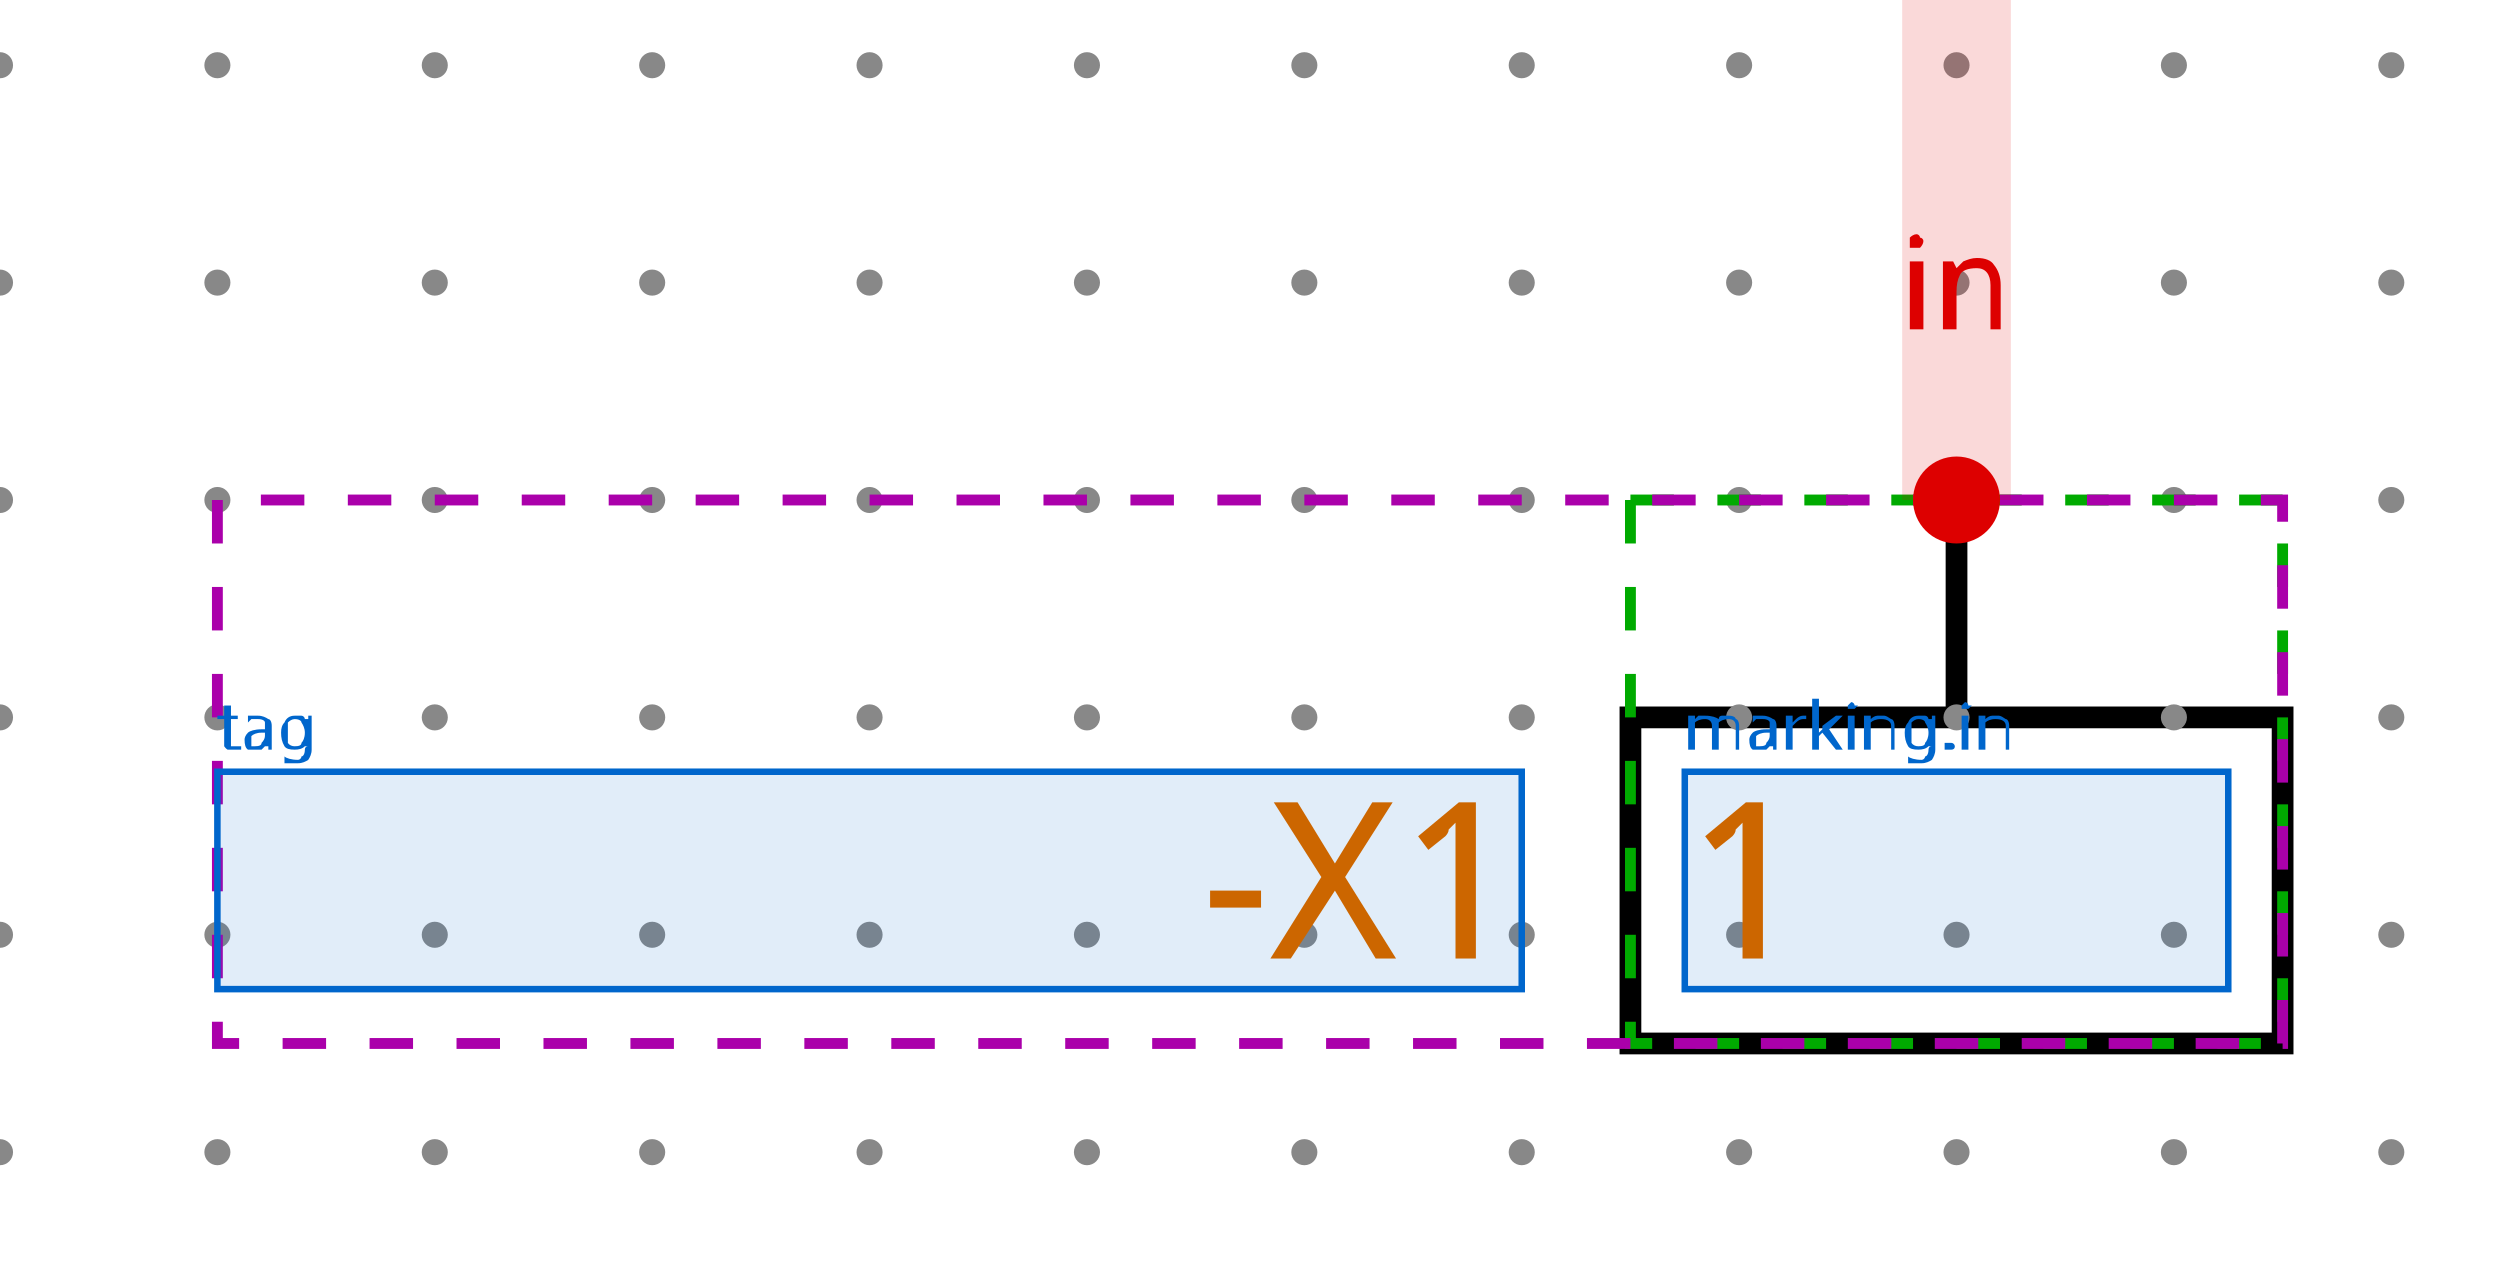
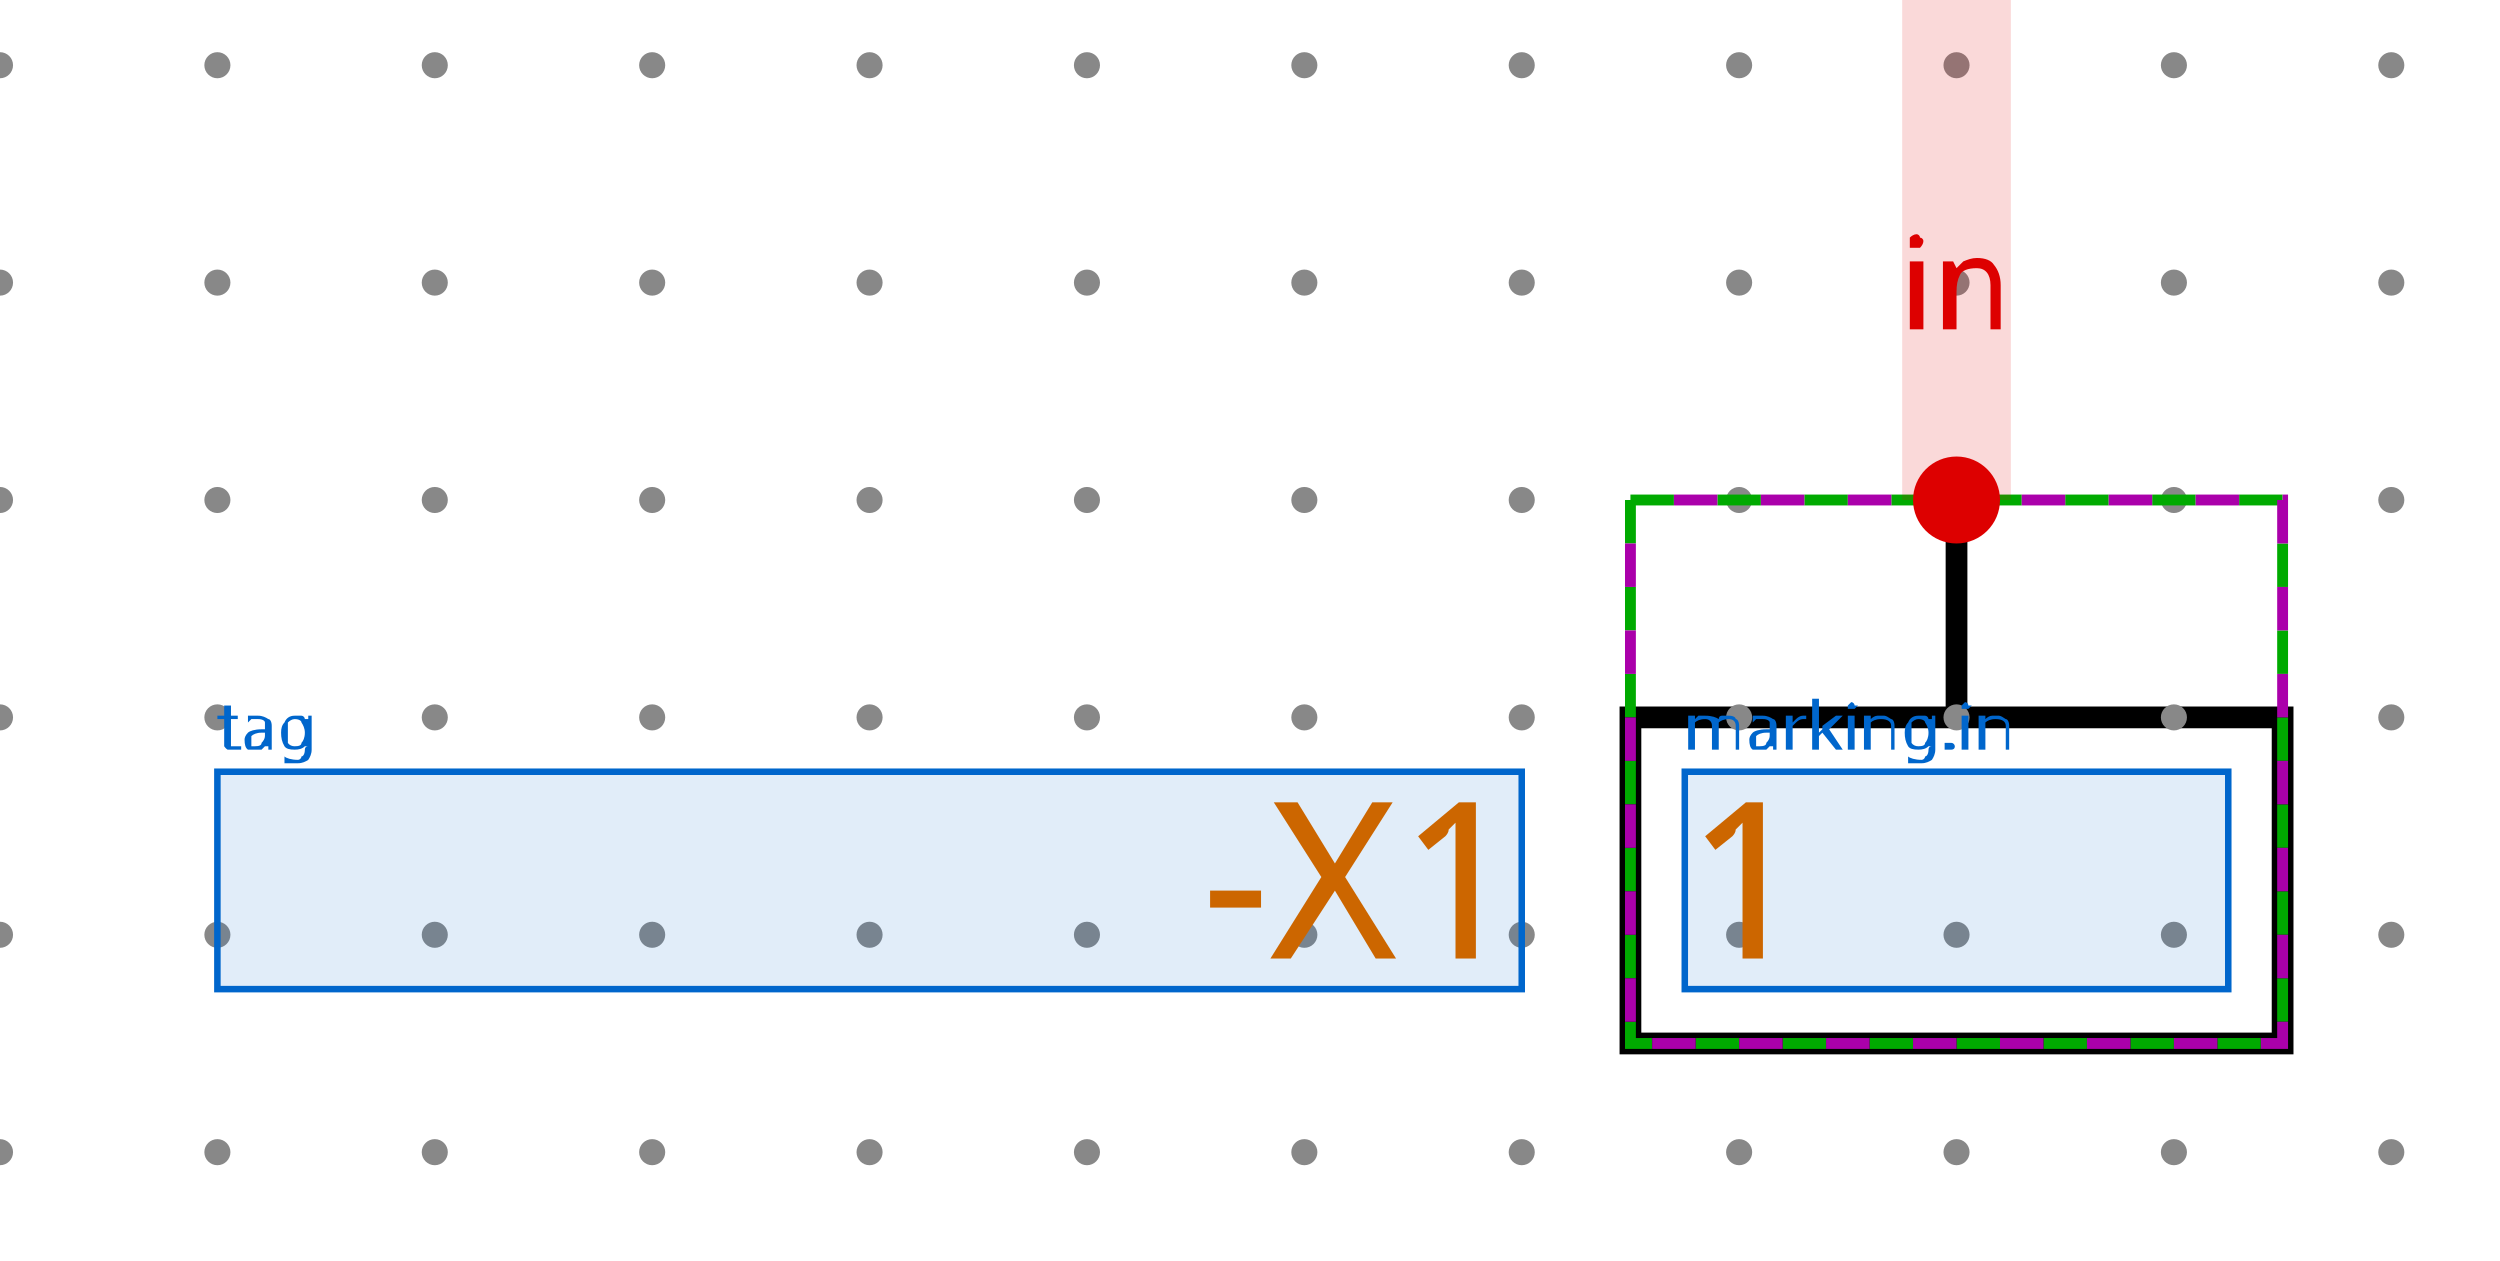
<svg xmlns="http://www.w3.org/2000/svg" width="28.75mm" height="14.5mm" viewBox="-9 -3.3 11.5 5.8">
  <g fill="none" stroke="#000" stroke-linecap="butt" stroke-linejoin="miter">
    <line x1="0" y1="-1" x2="0" y2="0" stroke-width="0.1" />
    <polygon points="-1.5,0 1.5,0 1.5,1.5 -1.5,1.5" stroke-width="0.1" />
  </g>
  <g class="annotation">
    <circle class="grid" cx="-9" cy="-3" r="0.06" fill="#888" stroke="none" />
    <circle class="grid" cx="-8" cy="-3" r="0.06" fill="#888" stroke="none" />
    <circle class="grid" cx="-7" cy="-3" r="0.06" fill="#888" stroke="none" />
    <circle class="grid" cx="-6" cy="-3" r="0.06" fill="#888" stroke="none" />
    <circle class="grid" cx="-5" cy="-3" r="0.06" fill="#888" stroke="none" />
    <circle class="grid" cx="-4" cy="-3" r="0.06" fill="#888" stroke="none" />
    <circle class="grid" cx="-3" cy="-3" r="0.06" fill="#888" stroke="none" />
    <circle class="grid" cx="-2" cy="-3" r="0.06" fill="#888" stroke="none" />
    <circle class="grid" cx="-1" cy="-3" r="0.06" fill="#888" stroke="none" />
    <circle class="grid" cx="0" cy="-3" r="0.06" fill="#888" stroke="none" />
    <circle class="grid" cx="1" cy="-3" r="0.06" fill="#888" stroke="none" />
    <circle class="grid" cx="2" cy="-3" r="0.06" fill="#888" stroke="none" />
    <circle class="grid" cx="-9" cy="-2" r="0.06" fill="#888" stroke="none" />
    <circle class="grid" cx="-8" cy="-2" r="0.06" fill="#888" stroke="none" />
    <circle class="grid" cx="-7" cy="-2" r="0.06" fill="#888" stroke="none" />
    <circle class="grid" cx="-6" cy="-2" r="0.06" fill="#888" stroke="none" />
    <circle class="grid" cx="-5" cy="-2" r="0.06" fill="#888" stroke="none" />
    <circle class="grid" cx="-4" cy="-2" r="0.06" fill="#888" stroke="none" />
    <circle class="grid" cx="-3" cy="-2" r="0.06" fill="#888" stroke="none" />
    <circle class="grid" cx="-2" cy="-2" r="0.06" fill="#888" stroke="none" />
    <circle class="grid" cx="-1" cy="-2" r="0.06" fill="#888" stroke="none" />
    <circle class="grid" cx="0" cy="-2" r="0.06" fill="#888" stroke="none" />
    <circle class="grid" cx="1" cy="-2" r="0.06" fill="#888" stroke="none" />
    <circle class="grid" cx="2" cy="-2" r="0.06" fill="#888" stroke="none" />
    <circle class="grid" cx="-9" cy="-1" r="0.06" fill="#888" stroke="none" />
    <circle class="grid" cx="-8" cy="-1" r="0.06" fill="#888" stroke="none" />
    <circle class="grid" cx="-7" cy="-1" r="0.06" fill="#888" stroke="none" />
    <circle class="grid" cx="-6" cy="-1" r="0.06" fill="#888" stroke="none" />
    <circle class="grid" cx="-5" cy="-1" r="0.06" fill="#888" stroke="none" />
    <circle class="grid" cx="-4" cy="-1" r="0.06" fill="#888" stroke="none" />
    <circle class="grid" cx="-3" cy="-1" r="0.06" fill="#888" stroke="none" />
    <circle class="grid" cx="-2" cy="-1" r="0.06" fill="#888" stroke="none" />
    <circle class="grid" cx="-1" cy="-1" r="0.06" fill="#888" stroke="none" />
    <circle class="grid" cx="0" cy="-1" r="0.06" fill="#888" stroke="none" />
    <circle class="grid" cx="1" cy="-1" r="0.06" fill="#888" stroke="none" />
    <circle class="grid" cx="2" cy="-1" r="0.06" fill="#888" stroke="none" />
    <circle class="grid" cx="-9" cy="0" r="0.06" fill="#888" stroke="none" />
    <circle class="grid" cx="-8" cy="0" r="0.06" fill="#888" stroke="none" />
    <circle class="grid" cx="-7" cy="0" r="0.06" fill="#888" stroke="none" />
    <circle class="grid" cx="-6" cy="0" r="0.06" fill="#888" stroke="none" />
    <circle class="grid" cx="-5" cy="0" r="0.06" fill="#888" stroke="none" />
    <circle class="grid" cx="-4" cy="0" r="0.06" fill="#888" stroke="none" />
    <circle class="grid" cx="-3" cy="0" r="0.06" fill="#888" stroke="none" />
    <circle class="grid" cx="-2" cy="0" r="0.06" fill="#888" stroke="none" />
    <circle class="grid" cx="-1" cy="0" r="0.06" fill="#888" stroke="none" />
    <circle class="grid" cx="0" cy="0" r="0.06" fill="#888" stroke="none" />
    <circle class="grid" cx="1" cy="0" r="0.06" fill="#888" stroke="none" />
    <circle class="grid" cx="2" cy="0" r="0.06" fill="#888" stroke="none" />
    <circle class="grid" cx="-9" cy="1" r="0.06" fill="#888" stroke="none" />
    <circle class="grid" cx="-8" cy="1" r="0.06" fill="#888" stroke="none" />
    <circle class="grid" cx="-7" cy="1" r="0.06" fill="#888" stroke="none" />
    <circle class="grid" cx="-6" cy="1" r="0.06" fill="#888" stroke="none" />
    <circle class="grid" cx="-5" cy="1" r="0.06" fill="#888" stroke="none" />
    <circle class="grid" cx="-4" cy="1" r="0.06" fill="#888" stroke="none" />
    <circle class="grid" cx="-3" cy="1" r="0.06" fill="#888" stroke="none" />
    <circle class="grid" cx="-2" cy="1" r="0.06" fill="#888" stroke="none" />
    <circle class="grid" cx="-1" cy="1" r="0.06" fill="#888" stroke="none" />
    <circle class="grid" cx="0" cy="1" r="0.06" fill="#888" stroke="none" />
    <circle class="grid" cx="1" cy="1" r="0.06" fill="#888" stroke="none" />
    <circle class="grid" cx="2" cy="1" r="0.06" fill="#888" stroke="none" />
    <circle class="grid" cx="-9" cy="2" r="0.06" fill="#888" stroke="none" />
    <circle class="grid" cx="-8" cy="2" r="0.06" fill="#888" stroke="none" />
    <circle class="grid" cx="-7" cy="2" r="0.06" fill="#888" stroke="none" />
    <circle class="grid" cx="-6" cy="2" r="0.06" fill="#888" stroke="none" />
    <circle class="grid" cx="-5" cy="2" r="0.06" fill="#888" stroke="none" />
    <circle class="grid" cx="-4" cy="2" r="0.06" fill="#888" stroke="none" />
    <circle class="grid" cx="-3" cy="2" r="0.06" fill="#888" stroke="none" />
    <circle class="grid" cx="-2" cy="2" r="0.06" fill="#888" stroke="none" />
    <circle class="grid" cx="-1" cy="2" r="0.06" fill="#888" stroke="none" />
    <circle class="grid" cx="0" cy="2" r="0.06" fill="#888" stroke="none" />
    <circle class="grid" cx="1" cy="2" r="0.06" fill="#888" stroke="none" />
    <circle class="grid" cx="2" cy="2" r="0.06" fill="#888" stroke="none" />
    <rect class="body-box" x="-1.5" y="-1" width="3" height="2.5" fill="none" stroke="#0a0" stroke-width="0.05" stroke-dasharray="0.2 0.2" />
-     <rect class="keepout-box" x="-8" y="-1" width="9.5" height="2.5" fill="none" stroke="#a0a" stroke-width="0.05" stroke-dasharray="0.2 0.2" stroke-dashoffset="0.2" />
+     <rect class="keepout-box" x="-1.5" y="-1" width="3" height="2.5" fill="none" stroke="#a0a" stroke-width="0.05" stroke-dasharray="0.2 0.2" stroke-dashoffset="0.2" />
    <rect class="slot-box" x="-1.25" y="0.25" width="2.5" height="1" fill="#06c" fill-opacity="0.12" stroke="#06c" stroke-width="0.03" />
    <text class="slot-id" x="-1.25" y="0.15" font-size="0.3" text-anchor="start" fill="#06c" stroke="none" font-family="sans-serif">marking.in</text>
    <rect class="slot-box" x="-8" y="0.25" width="6" height="1" fill="#06c" fill-opacity="0.12" stroke="#06c" stroke-width="0.03" />
    <text class="slot-id" x="-8" y="0.15" font-size="0.3" text-anchor="start" fill="#06c" stroke="none" font-family="sans-serif">tag</text>
    <rect class="lane" x="-0.25" y="-3.3" width="0.5" height="2.3" fill="#d00" fill-opacity="0.15" stroke="none" />
    <circle class="port" cx="0" cy="-1" r="0.2" fill="#d00" stroke="none" />
    <text class="port-id" x="0" y="-1.784" font-size="0.6" text-anchor="middle" fill="#d00" stroke="none" font-family="sans-serif">in</text>
  </g>
  <g class="samples">
    <text class="sample-text" x="-1.25" y="1.11" font-size="1" text-anchor="start" fill="#c60" stroke="none" font-family="sans-serif">1</text>
    <text class="sample-text" x="-2" y="1.11" font-size="1" text-anchor="end" fill="#c60" stroke="none" font-family="sans-serif">-X1</text>
  </g>
</svg>
